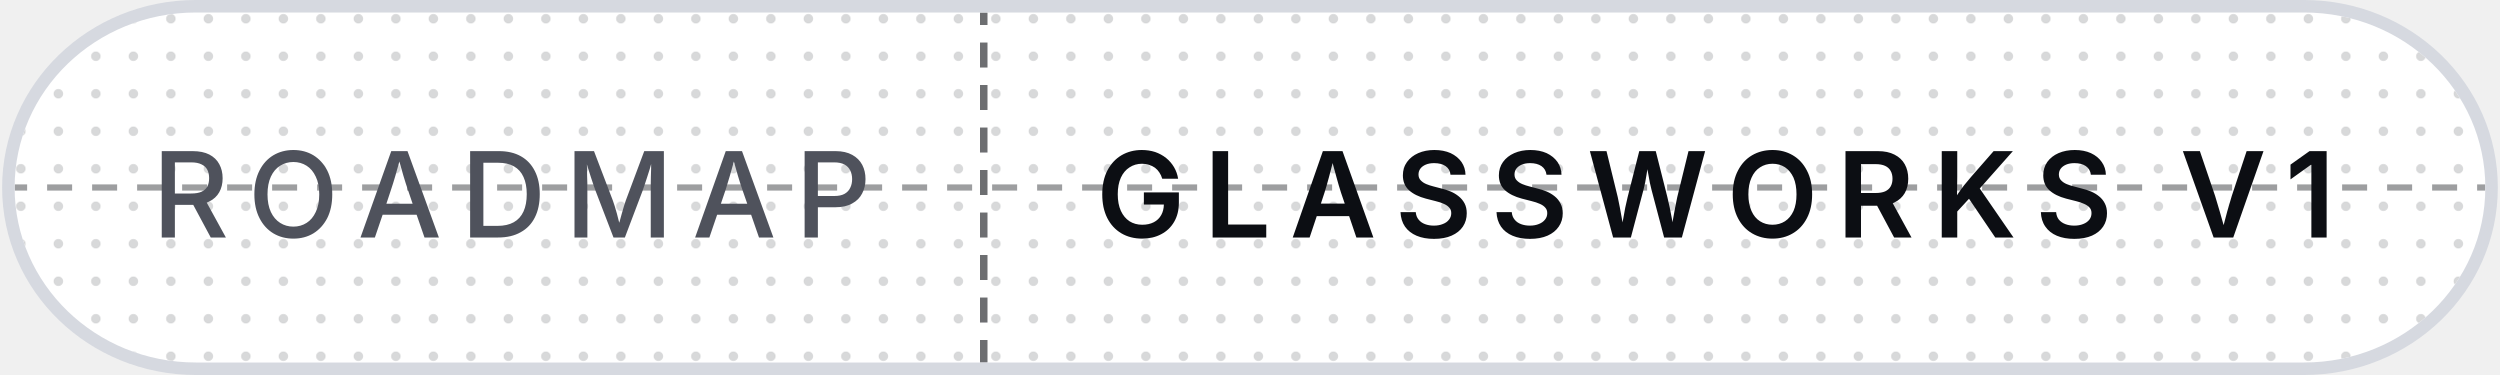
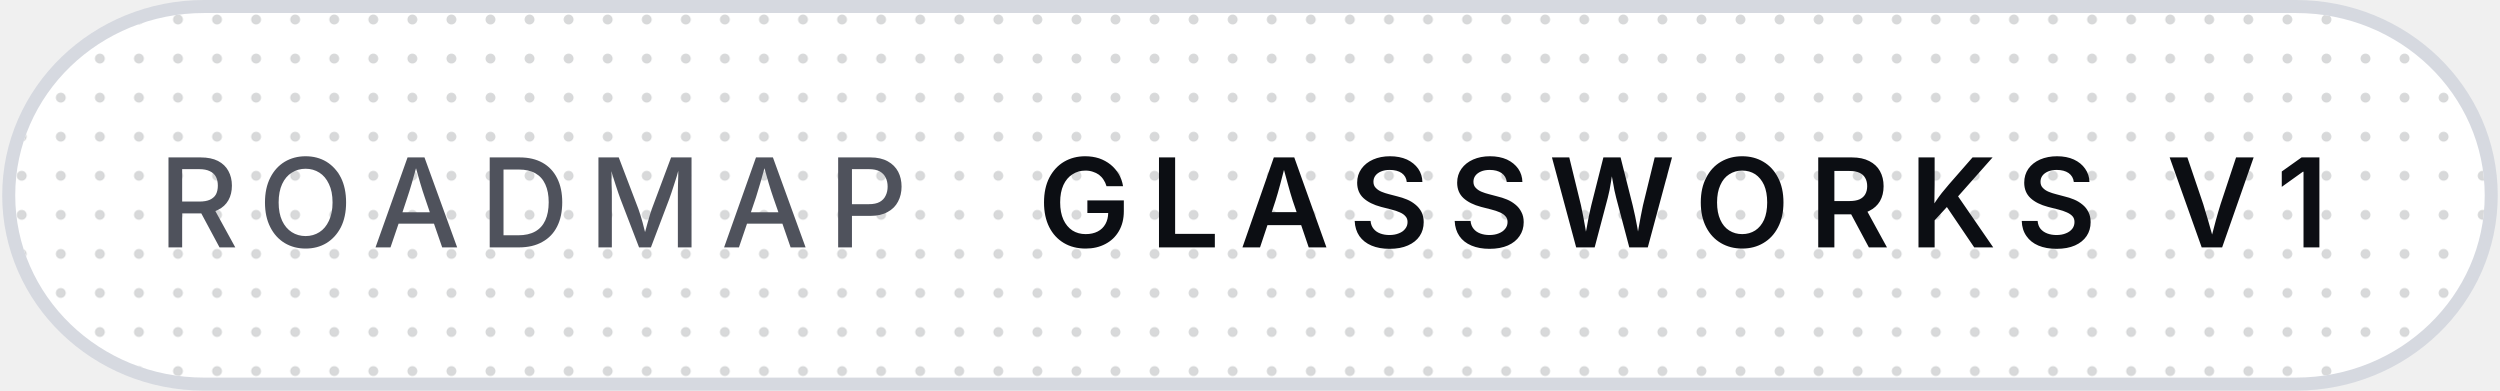
- <svg xmlns="http://www.w3.org/2000/svg" role="img" aria-label="roadmap: GLASSWORKS V1" viewBox="0 0 199.66 30" width="200" height="30">
+ <svg xmlns="http://www.w3.org/2000/svg" role="img" aria-label="roadmap: GLASSWORKS V1" viewBox="0 0 191.66 30" width="192" height="30">
  <defs>
    <linearGradient id="lit" x1="0" y1="0" x2="1" y2="1">
      <stop offset="0" stop-color="#38bdf8" />
      <stop offset="1" stop-color="#a78bfa" />
    </linearGradient>
    <linearGradient id="litH" x1="0" y1="0" x2="1" y2="0">
      <stop offset="0" stop-color="#38bdf8" />
      <stop offset="1" stop-color="#a78bfa" />
    </linearGradient>
    <linearGradient id="ember" x1="0" y1="0" x2="1" y2="1">
      <stop offset="0" stop-color="#fdba74" />
      <stop offset="1" stop-color="#f43f5e" />
    </linearGradient>
    <linearGradient id="emberH" x1="0" y1="0" x2="1" y2="0">
      <stop offset="0" stop-color="#fdba74" />
      <stop offset="1" stop-color="#f43f5e" />
    </linearGradient>
    <pattern id="dot" width="3" height="3" patternUnits="userSpaceOnUse">
      <circle cx="1.5" cy="1.5" r=".38" fill="#0c0e13" fill-opacity=".16" />
    </pattern>
    <pattern id="dotL" width="9" height="9" patternUnits="userSpaceOnUse">
      <circle cx="4.5" cy="4.5" r=".9" fill="#0c0e13" fill-opacity=".1" />
    </pattern>
    <radialGradient id="haze" cx=".5" cy="0" r=".9">
      <stop offset="0" stop-color="#ffffff" stop-opacity=".8" />
      <stop offset="1" stop-color="#ffffff" stop-opacity="0" />
    </radialGradient>
    <radialGradient id="litHaze" cx=".1" cy=".5" r=".7">
      <stop offset="0" stop-color="#38bdf8" stop-opacity=".22" />
      <stop offset=".6" stop-color="#a78bfa" stop-opacity=".06" />
      <stop offset="1" stop-color="#a78bfa" stop-opacity="0" />
    </radialGradient>
    <radialGradient id="emberHaze" cx=".05" cy="1" r=".8">
      <stop offset="0" stop-color="#f43f5e" stop-opacity=".2" />
      <stop offset=".6" stop-color="#fdba74" stop-opacity=".05" />
      <stop offset="1" stop-color="#fdba74" stop-opacity="0" />
    </radialGradient>
    <filter id="softL" x="-50%" y="-50%" width="200%" height="200%">
      <feGaussianBlur stdDeviation="8" />
    </filter>
  </defs>
  <clipPath id="clip">
-     <rect x="1" y="1" width="197.656" height="28" rx="14.5" />
+     <rect x="1" y="1" width="189.656" height="28" rx="14.5" />
  </clipPath>
-   <rect x=".5" y=".5" width="198.656" height="29" rx="15" fill="#ffffff" />
+   <rect x=".5" y=".5" width="190.656" height="29" rx="15" fill="#ffffff" />
  <g clip-path="url(#clip)">
-     <rect width="199.656" height="30" fill="url(#dot)" />
-     <path d="M0 15H199.66" stroke="#0c0e13" stroke-opacity="0.4" stroke-width="0.5" stroke-dasharray="2 1.6" fill="none" />
-     <path d="M78.53 0V30" stroke="#0c0e13" stroke-opacity="0.6" stroke-width="0.6" stroke-dasharray="2 1.4" fill="none" />
+     <rect width="191.656" height="30" fill="url(#dot)" />
    <path d="M13.82 19.00L12.77 19.00L12.77 12.09L15.24 12.09Q16.04 12.09 16.57 12.36Q17.11 12.64 17.37 13.13Q17.64 13.62 17.64 14.26L17.64 14.26Q17.64 14.90 17.37 15.38Q17.10 15.86 16.57 16.12L16.57 16.12Q16.48 16.17 16.37 16.21L16.37 16.21L17.90 19.00L16.69 19.00L15.29 16.39Q15.27 16.39 15.23 16.39L15.23 16.39L13.82 16.39L13.82 19.00ZM13.82 12.99L13.82 15.48L15.13 15.48Q15.64 15.48 15.95 15.34Q16.27 15.19 16.42 14.92Q16.56 14.64 16.56 14.26L16.56 14.26Q16.56 13.87 16.42 13.59Q16.27 13.30 15.95 13.15Q15.64 12.99 15.12 12.99L15.12 12.99L13.82 12.99ZM23.30 19.09L23.30 19.09Q22.41 19.09 21.70 18.67Q20.99 18.24 20.59 17.45Q20.18 16.65 20.18 15.55L20.18 15.55Q20.18 14.44 20.59 13.64Q20.99 12.85 21.70 12.42Q22.41 12.00 23.30 12.00L23.30 12.00Q24.20 12.00 24.90 12.42Q25.60 12.85 26.01 13.64Q26.41 14.44 26.41 15.55L26.41 15.55Q26.41 16.65 26.01 17.45Q25.60 18.24 24.90 18.67Q24.20 19.09 23.30 19.09ZM23.30 18.13L23.30 18.13Q23.89 18.13 24.36 17.83Q24.82 17.54 25.09 16.96Q25.37 16.38 25.37 15.55L25.37 15.55Q25.37 14.70 25.09 14.13Q24.82 13.55 24.36 13.26Q23.89 12.96 23.30 12.96L23.30 12.96Q22.71 12.96 22.24 13.26Q21.77 13.55 21.50 14.13Q21.23 14.71 21.23 15.55L21.23 15.55Q21.23 16.38 21.50 16.96Q21.77 17.53 22.24 17.83Q22.71 18.13 23.30 18.13ZM29.82 19.00L28.67 19.00L31.13 12.09L32.43 12.09L34.94 19.00L33.79 19.00L33.16 17.18L30.44 17.18L29.82 19.00ZM30.74 16.30L32.84 16.30L32.45 15.15Q32.29 14.69 32.10 14.05L32.10 14.05Q31.95 13.56 31.78 12.92L31.78 12.92Q31.60 13.57 31.46 14.06L31.46 14.06Q31.27 14.71 31.12 15.15L31.12 15.15L30.74 16.30ZM39.68 19.00L39.68 19.00L37.44 19.00L37.44 12.09L39.75 12.09Q40.77 12.09 41.50 12.50Q42.23 12.91 42.62 13.69Q43.01 14.46 43.01 15.53L43.01 15.53Q43.01 16.62 42.62 17.39Q42.23 18.17 41.48 18.58Q40.74 19.00 39.68 19.00ZM38.50 13.02L38.50 18.07L39.63 18.07Q40.41 18.07 40.93 17.78Q41.45 17.49 41.71 16.92Q41.97 16.35 41.97 15.53L41.97 15.53Q41.97 14.72 41.71 14.16Q41.46 13.60 40.95 13.31Q40.44 13.02 39.68 13.02L39.68 13.02L38.50 13.02ZM46.82 19.00L45.79 19.00L45.79 12.09L47.35 12.09L48.86 16.05Q48.93 16.23 49.01 16.50Q49.09 16.77 49.18 17.08Q49.26 17.40 49.34 17.71L49.34 17.71Q49.36 17.77 49.37 17.82L49.37 17.82Q49.39 17.77 49.40 17.72L49.40 17.72Q49.48 17.42 49.57 17.10Q49.65 16.79 49.74 16.51Q49.82 16.23 49.89 16.05L49.89 16.05L51.37 12.09L52.94 12.09L52.94 19.00L51.89 19.00L51.89 15.28Q51.89 15.07 51.89 14.77Q51.89 14.47 51.90 14.14Q51.91 13.81 51.92 13.47L51.92 13.47Q51.92 13.29 51.92 13.12L51.92 13.12Q51.87 13.32 51.81 13.52L51.81 13.52Q51.70 13.88 51.59 14.21Q51.49 14.55 51.39 14.82Q51.30 15.10 51.23 15.28L51.23 15.28L49.82 19.00L48.91 19.00L47.48 15.28Q47.41 15.10 47.32 14.83Q47.23 14.56 47.12 14.23Q47.01 13.90 46.90 13.54L46.90 13.54Q46.84 13.35 46.78 13.15L46.78 13.15Q46.79 13.29 46.79 13.43L46.79 13.43Q46.80 13.77 46.80 14.11Q46.81 14.44 46.82 14.75Q46.82 15.05 46.82 15.28L46.82 15.28L46.82 19.00ZM56.58 19.00L55.44 19.00L57.89 12.09L59.19 12.09L61.70 19.00L60.55 19.00L59.92 17.18L57.20 17.18L56.58 19.00ZM57.50 16.30L59.61 16.30L59.21 15.15Q59.05 14.69 58.86 14.05L58.86 14.05Q58.72 13.56 58.54 12.92L58.54 12.92Q58.36 13.57 58.22 14.06L58.22 14.06Q58.03 14.71 57.89 15.15L57.89 15.15L57.50 16.30ZM65.26 19.00L64.20 19.00L64.20 12.09L66.68 12.09Q67.47 12.09 68.01 12.39Q68.54 12.68 68.81 13.19Q69.07 13.69 69.07 14.33Q69.07 14.97 68.80 15.48Q68.54 15.99 68.00 16.28Q67.47 16.58 66.67 16.58L66.67 16.58L65.26 16.58L65.26 19.00ZM65.26 12.99L65.26 15.68L66.57 15.68Q67.08 15.68 67.39 15.51Q67.71 15.33 67.85 15.02Q68.00 14.72 68.00 14.33L68.00 14.33Q68.00 13.94 67.85 13.64Q67.71 13.34 67.39 13.16Q67.07 12.99 66.56 12.99L66.56 12.99L65.26 12.99Z" fill="#4f525c" />
-     <path d="M91.21 19.09L91.21 19.09Q90.25 19.09 89.53 18.66Q88.81 18.23 88.41 17.44Q88.01 16.64 88.01 15.55L88.01 15.55Q88.01 14.44 88.42 13.64Q88.84 12.84 89.55 12.42Q90.27 12.00 91.17 12.00L91.17 12.00Q91.74 12.00 92.24 12.16Q92.73 12.33 93.12 12.64Q93.50 12.95 93.75 13.37Q94.00 13.79 94.08 14.30L94.08 14.30L92.81 14.30Q92.73 14.02 92.58 13.80Q92.44 13.58 92.23 13.42Q92.02 13.27 91.76 13.19Q91.50 13.10 91.19 13.10L91.19 13.10Q90.63 13.10 90.19 13.39Q89.75 13.67 89.50 14.21Q89.25 14.76 89.25 15.54L89.25 15.54Q89.25 16.32 89.50 16.87Q89.75 17.41 90.19 17.70Q90.63 17.98 91.21 17.98L91.21 17.98Q91.74 17.98 92.13 17.78Q92.52 17.58 92.73 17.20L92.73 17.20Q92.93 16.84 92.94 16.36L92.94 16.36L91.34 16.36L91.34 15.39L94.14 15.39L94.14 16.22Q94.14 17.10 93.76 17.75Q93.38 18.40 92.72 18.74Q92.06 19.09 91.21 19.09ZM101.13 19.00L96.84 19.00L96.84 12.09L98.08 12.09L98.08 17.96L101.13 17.96L101.13 19.00ZM104.60 19.00L103.25 19.00L105.66 12.09L107.23 12.09L109.70 19.00L108.34 19.00L107.76 17.29L105.17 17.29L104.60 19.00ZM105.50 16.29L107.41 16.29L107.11 15.41Q106.93 14.85 106.74 14.15L106.74 14.15Q106.60 13.65 106.44 13.05L106.44 13.05Q106.28 13.66 106.15 14.16L106.15 14.16Q105.96 14.87 105.79 15.41L105.79 15.41L105.50 16.29ZM114.55 19.11L114.55 19.11Q113.75 19.11 113.16 18.86Q112.57 18.61 112.23 18.13Q111.90 17.65 111.87 16.97L111.87 16.97L113.09 16.97Q113.12 17.33 113.32 17.57Q113.51 17.81 113.83 17.93Q114.15 18.05 114.54 18.05L114.54 18.05Q114.95 18.05 115.26 17.92Q115.58 17.80 115.75 17.57Q115.93 17.35 115.93 17.05L115.93 17.05Q115.93 16.78 115.77 16.61Q115.62 16.43 115.34 16.31Q115.06 16.18 114.68 16.09L114.68 16.09L113.90 15.89Q113.03 15.66 112.54 15.21Q112.06 14.76 112.06 14.03L112.06 14.03Q112.06 13.42 112.39 12.96Q112.72 12.50 113.29 12.25Q113.86 12.00 114.58 12.00L114.58 12.00Q115.32 12.00 115.88 12.25Q116.43 12.51 116.75 12.96Q117.06 13.41 117.07 13.98L117.07 13.98L115.87 13.98Q115.83 13.54 115.48 13.29Q115.13 13.05 114.56 13.05L114.56 13.05Q114.17 13.05 113.89 13.17Q113.61 13.29 113.46 13.49Q113.31 13.69 113.31 13.96L113.31 13.96Q113.31 14.25 113.49 14.43Q113.67 14.62 113.94 14.73Q114.21 14.84 114.49 14.91L114.49 14.91L115.14 15.08Q115.52 15.17 115.88 15.32Q116.24 15.47 116.53 15.71Q116.82 15.94 117.00 16.28Q117.17 16.61 117.17 17.06L117.17 17.06Q117.17 17.67 116.86 18.13Q116.55 18.59 115.96 18.85Q115.38 19.11 114.55 19.11ZM122.23 19.11L122.23 19.11Q121.43 19.11 120.84 18.86Q120.24 18.61 119.91 18.13Q119.58 17.65 119.55 16.97L119.55 16.97L120.77 16.97Q120.80 17.33 121.00 17.57Q121.19 17.81 121.51 17.93Q121.83 18.05 122.22 18.05L122.22 18.05Q122.63 18.05 122.94 17.92Q123.25 17.80 123.43 17.57Q123.61 17.35 123.61 17.05L123.61 17.05Q123.61 16.78 123.45 16.61Q123.30 16.43 123.02 16.31Q122.73 16.18 122.36 16.09L122.36 16.09L121.58 15.89Q120.71 15.66 120.22 15.21Q119.74 14.76 119.74 14.03L119.74 14.03Q119.74 13.42 120.07 12.96Q120.40 12.50 120.97 12.25Q121.54 12.00 122.26 12.00L122.26 12.00Q123.00 12.00 123.56 12.25Q124.11 12.51 124.43 12.96Q124.74 13.41 124.75 13.98L124.75 13.98L123.55 13.98Q123.50 13.54 123.15 13.29Q122.80 13.05 122.24 13.05L122.24 13.05Q121.85 13.05 121.57 13.17Q121.29 13.29 121.14 13.49Q120.99 13.69 120.99 13.96L120.99 13.96Q120.99 14.25 121.17 14.43Q121.35 14.62 121.62 14.73Q121.89 14.84 122.17 14.91L122.17 14.91L122.81 15.08Q123.20 15.17 123.56 15.32Q123.92 15.47 124.21 15.71Q124.50 15.94 124.67 16.28Q124.85 16.61 124.85 17.06L124.85 17.06Q124.85 17.67 124.53 18.13Q124.22 18.59 123.64 18.85Q123.05 19.11 122.23 19.11ZM130.30 19.00L128.88 19.00L127.02 12.09L128.35 12.09L129.25 15.77Q129.34 16.17 129.42 16.61Q129.50 17.05 129.58 17.49L129.58 17.49Q129.61 17.64 129.63 17.79L129.63 17.79Q129.66 17.64 129.69 17.49L129.69 17.49Q129.76 17.05 129.85 16.61Q129.94 16.17 130.04 15.77L130.04 15.77L130.97 12.09L132.29 12.09L133.22 15.77Q133.32 16.17 133.41 16.61Q133.49 17.05 133.58 17.49L133.58 17.49Q133.60 17.64 133.63 17.78L133.63 17.78Q133.65 17.64 133.68 17.49L133.68 17.49Q133.75 17.05 133.84 16.61Q133.92 16.17 134.01 15.77L134.01 15.77L134.91 12.09L136.24 12.09L134.38 19.00L132.96 19.00L131.95 15.18Q131.81 14.65 131.71 14.02L131.71 14.02Q131.67 13.79 131.62 13.54L131.62 13.54Q131.59 13.77 131.55 13.99L131.55 13.99Q131.46 14.60 131.31 15.18L131.31 15.18L130.30 19.00ZM141.63 19.09L141.63 19.09Q140.72 19.09 140.00 18.67Q139.28 18.25 138.87 17.46Q138.45 16.66 138.45 15.55L138.45 15.55Q138.45 14.43 138.87 13.64Q139.28 12.84 140.00 12.42Q140.72 12.00 141.63 12.00L141.63 12.00Q142.54 12.00 143.25 12.42Q143.97 12.84 144.38 13.64Q144.80 14.43 144.80 15.55L144.80 15.55Q144.80 16.66 144.38 17.46Q143.97 18.25 143.25 18.67Q142.54 19.09 141.63 19.09ZM141.63 17.98L141.63 17.98Q142.19 17.98 142.63 17.70Q143.06 17.42 143.31 16.88Q143.55 16.33 143.55 15.55L143.55 15.55Q143.55 14.76 143.31 14.21Q143.06 13.67 142.63 13.38Q142.19 13.10 141.63 13.10L141.63 13.10Q141.07 13.10 140.63 13.39Q140.19 13.67 139.95 14.22Q139.70 14.76 139.70 15.55L139.70 15.55Q139.70 16.33 139.95 16.88Q140.19 17.42 140.63 17.70Q141.07 17.98 141.63 17.98ZM148.71 19.00L147.47 19.00L147.47 12.09L150.06 12.09Q150.85 12.09 151.39 12.37Q151.94 12.65 152.21 13.14Q152.49 13.64 152.49 14.30Q152.49 14.96 152.21 15.45Q151.93 15.93 151.38 16.20L151.38 16.20Q151.32 16.23 151.25 16.26L151.25 16.26L152.75 19.00L151.36 19.00L150.00 16.46L148.71 16.46L148.71 19.00ZM148.71 13.13L148.71 15.44L149.88 15.44Q150.34 15.44 150.64 15.31Q150.94 15.17 151.08 14.92Q151.23 14.66 151.23 14.30L151.23 14.30Q151.23 13.93 151.08 13.67Q150.94 13.41 150.64 13.27Q150.34 13.13 149.87 13.13L149.87 13.13L148.71 13.13ZM156.41 19.00L155.17 19.00L155.17 12.09L156.41 12.09L156.41 14.14L156.39 15.62Q156.45 15.53 156.51 15.44L156.51 15.44Q156.72 15.13 156.96 14.82Q157.21 14.51 157.51 14.16L157.51 14.16L159.32 12.09L160.86 12.09L158.21 15.08L160.91 19.00L159.45 19.00L157.35 15.90L156.41 16.92L156.41 19.00ZM165.78 19.11L165.78 19.11Q164.97 19.11 164.38 18.86Q163.79 18.61 163.46 18.13Q163.12 17.65 163.10 16.97L163.10 16.97L164.32 16.97Q164.35 17.33 164.54 17.57Q164.74 17.81 165.06 17.93Q165.38 18.05 165.77 18.05L165.77 18.05Q166.18 18.05 166.49 17.92Q166.80 17.80 166.98 17.57Q167.15 17.35 167.15 17.05L167.15 17.05Q167.15 16.78 167.00 16.61Q166.84 16.43 166.56 16.31Q166.28 16.18 165.91 16.09L165.91 16.09L165.12 15.89Q164.25 15.66 163.77 15.21Q163.29 14.76 163.29 14.03L163.29 14.03Q163.29 13.42 163.61 12.96Q163.94 12.50 164.51 12.25Q165.09 12.00 165.81 12.00L165.81 12.00Q166.55 12.00 167.10 12.25Q167.66 12.51 167.97 12.96Q168.29 13.41 168.30 13.98L168.30 13.98L167.10 13.98Q167.05 13.54 166.70 13.29Q166.35 13.05 165.79 13.05L165.79 13.05Q165.40 13.05 165.12 13.17Q164.84 13.29 164.69 13.49Q164.54 13.69 164.54 13.96L164.54 13.96Q164.54 14.25 164.72 14.43Q164.90 14.62 165.17 14.73Q165.44 14.84 165.72 14.91L165.72 14.91L166.36 15.08Q166.75 15.17 167.11 15.32Q167.47 15.47 167.76 15.71Q168.05 15.94 168.22 16.28Q168.39 16.61 168.39 17.06L168.39 17.06Q168.39 17.67 168.08 18.13Q167.77 18.59 167.19 18.85Q166.60 19.11 165.78 19.11ZM178.49 19.00L176.92 19.00L174.46 12.09L175.82 12.09L177.04 15.68Q177.21 16.22 177.41 16.92L177.41 16.92Q177.56 17.42 177.72 18.01L177.72 18.01Q177.87 17.41 178.01 16.91L178.01 16.91Q178.20 16.22 178.37 15.68L178.37 15.68L179.56 12.09L180.91 12.09L178.49 19.00ZM184.59 12.09L185.96 12.09L185.96 19.00L184.74 19.00L184.74 13.19L184.69 13.19L183.07 14.35L183.07 13.17L184.59 12.09Z" fill="#0c0e13" />
+     <path d="M83.21 19.09L83.21 19.09Q82.25 19.09 81.53 18.66Q80.81 18.23 80.41 17.44Q80.01 16.64 80.01 15.55L80.01 15.55Q80.01 14.44 80.42 13.64Q80.84 12.84 81.55 12.42Q82.27 12.00 83.17 12.00L83.17 12.00Q83.74 12.00 84.24 12.16Q84.73 12.33 85.12 12.64Q85.50 12.95 85.75 13.37Q86.00 13.79 86.08 14.30L86.08 14.30L84.81 14.30Q84.73 14.02 84.58 13.80Q84.44 13.58 84.23 13.42Q84.02 13.27 83.76 13.19Q83.50 13.10 83.19 13.10L83.19 13.10Q82.63 13.10 82.19 13.39Q81.75 13.67 81.50 14.21Q81.25 14.76 81.25 15.54L81.25 15.54Q81.25 16.32 81.50 16.87Q81.75 17.41 82.19 17.70Q82.63 17.98 83.21 17.98L83.21 17.98Q83.74 17.98 84.13 17.78Q84.52 17.58 84.73 17.20L84.73 17.20Q84.93 16.84 84.94 16.36L84.94 16.36L83.34 16.36L83.34 15.39L86.14 15.39L86.14 16.22Q86.14 17.10 85.76 17.75Q85.38 18.40 84.72 18.74Q84.06 19.09 83.21 19.09ZM93.13 19.00L88.84 19.00L88.84 12.09L90.08 12.09L90.08 17.96L93.13 17.96L93.13 19.00ZM96.60 19.00L95.25 19.00L97.66 12.09L99.23 12.09L101.70 19.00L100.34 19.00L99.76 17.29L97.17 17.29L96.60 19.00ZM97.50 16.29L99.41 16.29L99.11 15.41Q98.93 14.85 98.74 14.15L98.74 14.15Q98.60 13.65 98.44 13.05L98.44 13.05Q98.28 13.66 98.15 14.16L98.15 14.16Q97.96 14.87 97.79 15.41L97.79 15.41L97.50 16.29ZM106.55 19.11L106.55 19.11Q105.75 19.11 105.16 18.86Q104.57 18.61 104.23 18.13Q103.90 17.65 103.87 16.97L103.87 16.97L105.09 16.97Q105.12 17.33 105.32 17.57Q105.51 17.81 105.83 17.93Q106.15 18.05 106.54 18.05L106.54 18.05Q106.95 18.05 107.26 17.92Q107.58 17.80 107.75 17.57Q107.93 17.35 107.93 17.05L107.93 17.05Q107.93 16.78 107.77 16.61Q107.62 16.43 107.34 16.31Q107.06 16.18 106.68 16.09L106.68 16.09L105.90 15.89Q105.03 15.66 104.54 15.21Q104.06 14.76 104.06 14.03L104.06 14.03Q104.06 13.42 104.39 12.96Q104.72 12.50 105.29 12.25Q105.86 12.00 106.58 12.00L106.58 12.00Q107.32 12.00 107.88 12.25Q108.43 12.51 108.75 12.96Q109.06 13.41 109.07 13.98L109.07 13.98L107.87 13.98Q107.83 13.54 107.48 13.29Q107.13 13.05 106.56 13.05L106.56 13.05Q106.17 13.05 105.89 13.17Q105.61 13.29 105.46 13.49Q105.31 13.69 105.31 13.96L105.31 13.96Q105.31 14.25 105.49 14.43Q105.67 14.62 105.94 14.73Q106.21 14.84 106.49 14.91L106.49 14.91L107.14 15.08Q107.52 15.17 107.88 15.32Q108.24 15.47 108.53 15.71Q108.82 15.94 109.00 16.28Q109.17 16.61 109.17 17.06L109.17 17.06Q109.17 17.67 108.86 18.13Q108.55 18.59 107.96 18.85Q107.38 19.11 106.55 19.11ZM114.23 19.11L114.23 19.11Q113.43 19.11 112.84 18.86Q112.24 18.61 111.91 18.13Q111.58 17.65 111.55 16.97L111.55 16.97L112.77 16.97Q112.80 17.33 113.00 17.57Q113.19 17.81 113.51 17.93Q113.83 18.05 114.22 18.05L114.22 18.05Q114.63 18.05 114.94 17.92Q115.25 17.80 115.43 17.57Q115.61 17.35 115.61 17.05L115.61 17.05Q115.61 16.78 115.45 16.61Q115.30 16.43 115.02 16.31Q114.73 16.18 114.36 16.09L114.36 16.09L113.58 15.89Q112.71 15.66 112.22 15.21Q111.74 14.76 111.74 14.03L111.74 14.03Q111.74 13.42 112.07 12.96Q112.40 12.50 112.97 12.25Q113.54 12.00 114.26 12.00L114.26 12.00Q115.00 12.00 115.56 12.25Q116.11 12.51 116.43 12.96Q116.74 13.41 116.75 13.98L116.75 13.98L115.55 13.98Q115.50 13.54 115.15 13.29Q114.80 13.05 114.24 13.05L114.24 13.05Q113.85 13.05 113.57 13.17Q113.29 13.29 113.14 13.49Q112.99 13.69 112.99 13.96L112.99 13.96Q112.99 14.25 113.17 14.43Q113.35 14.62 113.62 14.73Q113.89 14.84 114.17 14.91L114.17 14.91L114.81 15.08Q115.20 15.17 115.56 15.32Q115.92 15.47 116.21 15.71Q116.50 15.94 116.67 16.28Q116.85 16.61 116.85 17.06L116.85 17.06Q116.85 17.67 116.53 18.13Q116.22 18.59 115.64 18.85Q115.05 19.11 114.23 19.11ZM122.30 19.00L120.88 19.00L119.02 12.09L120.35 12.09L121.25 15.77Q121.34 16.17 121.42 16.61Q121.50 17.05 121.58 17.49L121.58 17.49Q121.61 17.64 121.63 17.79L121.63 17.79Q121.66 17.64 121.69 17.49L121.69 17.49Q121.76 17.05 121.85 16.61Q121.94 16.17 122.04 15.77L122.04 15.77L122.97 12.09L124.29 12.09L125.22 15.77Q125.32 16.17 125.41 16.61Q125.49 17.05 125.58 17.49L125.58 17.49Q125.60 17.64 125.63 17.78L125.63 17.78Q125.65 17.64 125.68 17.49L125.68 17.49Q125.75 17.05 125.84 16.61Q125.92 16.17 126.01 15.77L126.01 15.77L126.91 12.09L128.24 12.09L126.38 19.00L124.96 19.00L123.95 15.18Q123.81 14.65 123.71 14.02L123.71 14.02Q123.67 13.79 123.62 13.54L123.62 13.54Q123.59 13.77 123.55 13.99L123.55 13.99Q123.46 14.60 123.31 15.18L123.31 15.18L122.30 19.00ZM133.63 19.09L133.63 19.09Q132.72 19.09 132.00 18.67Q131.28 18.25 130.87 17.46Q130.45 16.66 130.45 15.55L130.45 15.55Q130.45 14.43 130.87 13.64Q131.28 12.84 132.00 12.42Q132.72 12.00 133.63 12.00L133.63 12.00Q134.54 12.00 135.25 12.42Q135.97 12.84 136.38 13.64Q136.80 14.43 136.80 15.55L136.80 15.55Q136.80 16.66 136.38 17.46Q135.97 18.25 135.25 18.67Q134.54 19.09 133.63 19.09ZM133.63 17.98L133.63 17.98Q134.19 17.98 134.63 17.70Q135.06 17.42 135.31 16.88Q135.55 16.33 135.55 15.55L135.55 15.55Q135.55 14.76 135.31 14.21Q135.06 13.67 134.63 13.38Q134.19 13.10 133.63 13.10L133.63 13.10Q133.07 13.10 132.63 13.39Q132.19 13.67 131.95 14.22Q131.70 14.76 131.70 15.55L131.70 15.55Q131.70 16.33 131.95 16.88Q132.19 17.42 132.63 17.70Q133.07 17.98 133.63 17.98ZM140.71 19.00L139.47 19.00L139.47 12.09L142.06 12.09Q142.85 12.09 143.39 12.37Q143.94 12.65 144.21 13.14Q144.49 13.64 144.49 14.30Q144.49 14.96 144.21 15.45Q143.93 15.93 143.38 16.20L143.38 16.20Q143.32 16.23 143.25 16.26L143.25 16.26L144.75 19.00L143.36 19.00L142.00 16.46L140.71 16.46L140.71 19.00ZM140.71 13.13L140.71 15.44L141.88 15.44Q142.34 15.44 142.64 15.31Q142.94 15.17 143.08 14.92Q143.23 14.66 143.23 14.30L143.23 14.30Q143.23 13.93 143.08 13.67Q142.94 13.41 142.64 13.27Q142.34 13.13 141.87 13.13L141.87 13.13L140.71 13.13ZM148.41 19.00L147.17 19.00L147.17 12.09L148.41 12.09L148.41 14.14L148.39 15.62Q148.45 15.53 148.51 15.44L148.51 15.44Q148.72 15.13 148.96 14.82Q149.21 14.51 149.51 14.16L149.51 14.16L151.32 12.09L152.86 12.09L150.21 15.08L152.91 19.00L151.45 19.00L149.35 15.90L148.41 16.92L148.41 19.00ZM157.78 19.11L157.78 19.11Q156.97 19.11 156.38 18.86Q155.79 18.61 155.46 18.13Q155.12 17.65 155.10 16.97L155.10 16.97L156.32 16.97Q156.35 17.33 156.54 17.57Q156.74 17.81 157.06 17.93Q157.38 18.05 157.77 18.05L157.77 18.05Q158.18 18.05 158.49 17.92Q158.80 17.80 158.98 17.57Q159.15 17.35 159.15 17.05L159.15 17.05Q159.15 16.78 159.00 16.61Q158.84 16.43 158.56 16.31Q158.28 16.18 157.91 16.09L157.91 16.09L157.12 15.89Q156.25 15.66 155.77 15.21Q155.29 14.76 155.29 14.03L155.29 14.03Q155.29 13.42 155.61 12.96Q155.94 12.50 156.51 12.25Q157.09 12.00 157.81 12.00L157.81 12.00Q158.55 12.00 159.10 12.25Q159.66 12.51 159.97 12.96Q160.29 13.41 160.30 13.98L160.30 13.98L159.10 13.98Q159.05 13.54 158.70 13.29Q158.35 13.05 157.79 13.05L157.79 13.05Q157.40 13.05 157.12 13.17Q156.84 13.29 156.69 13.49Q156.54 13.69 156.54 13.96L156.54 13.96Q156.54 14.25 156.72 14.43Q156.90 14.62 157.17 14.73Q157.44 14.84 157.72 14.91L157.72 14.91L158.36 15.08Q158.75 15.17 159.11 15.32Q159.47 15.47 159.76 15.71Q160.05 15.94 160.22 16.28Q160.39 16.61 160.39 17.06L160.39 17.06Q160.39 17.67 160.08 18.13Q159.77 18.59 159.19 18.85Q158.60 19.11 157.78 19.11ZM170.49 19.00L168.92 19.00L166.46 12.09L167.82 12.09L169.04 15.68Q169.21 16.22 169.41 16.92L169.41 16.92Q169.56 17.42 169.72 18.01L169.72 18.01Q169.87 17.41 170.01 16.91L170.01 16.91Q170.20 16.22 170.37 15.68L170.37 15.68L171.56 12.09L172.91 12.09L170.49 19.00ZM176.59 12.09L177.96 12.09L177.96 19.00L176.74 19.00L176.74 13.19L176.69 13.19L175.07 14.35L175.07 13.17L176.59 12.09Z" fill="#0c0e13" />
  </g>
-   <rect x=".5" y=".5" width="198.656" height="29" rx="15" fill="none" stroke="#d6d9e0" />
+   <rect x=".5" y=".5" width="190.656" height="29" rx="15" fill="none" stroke="#d6d9e0" />
</svg>
